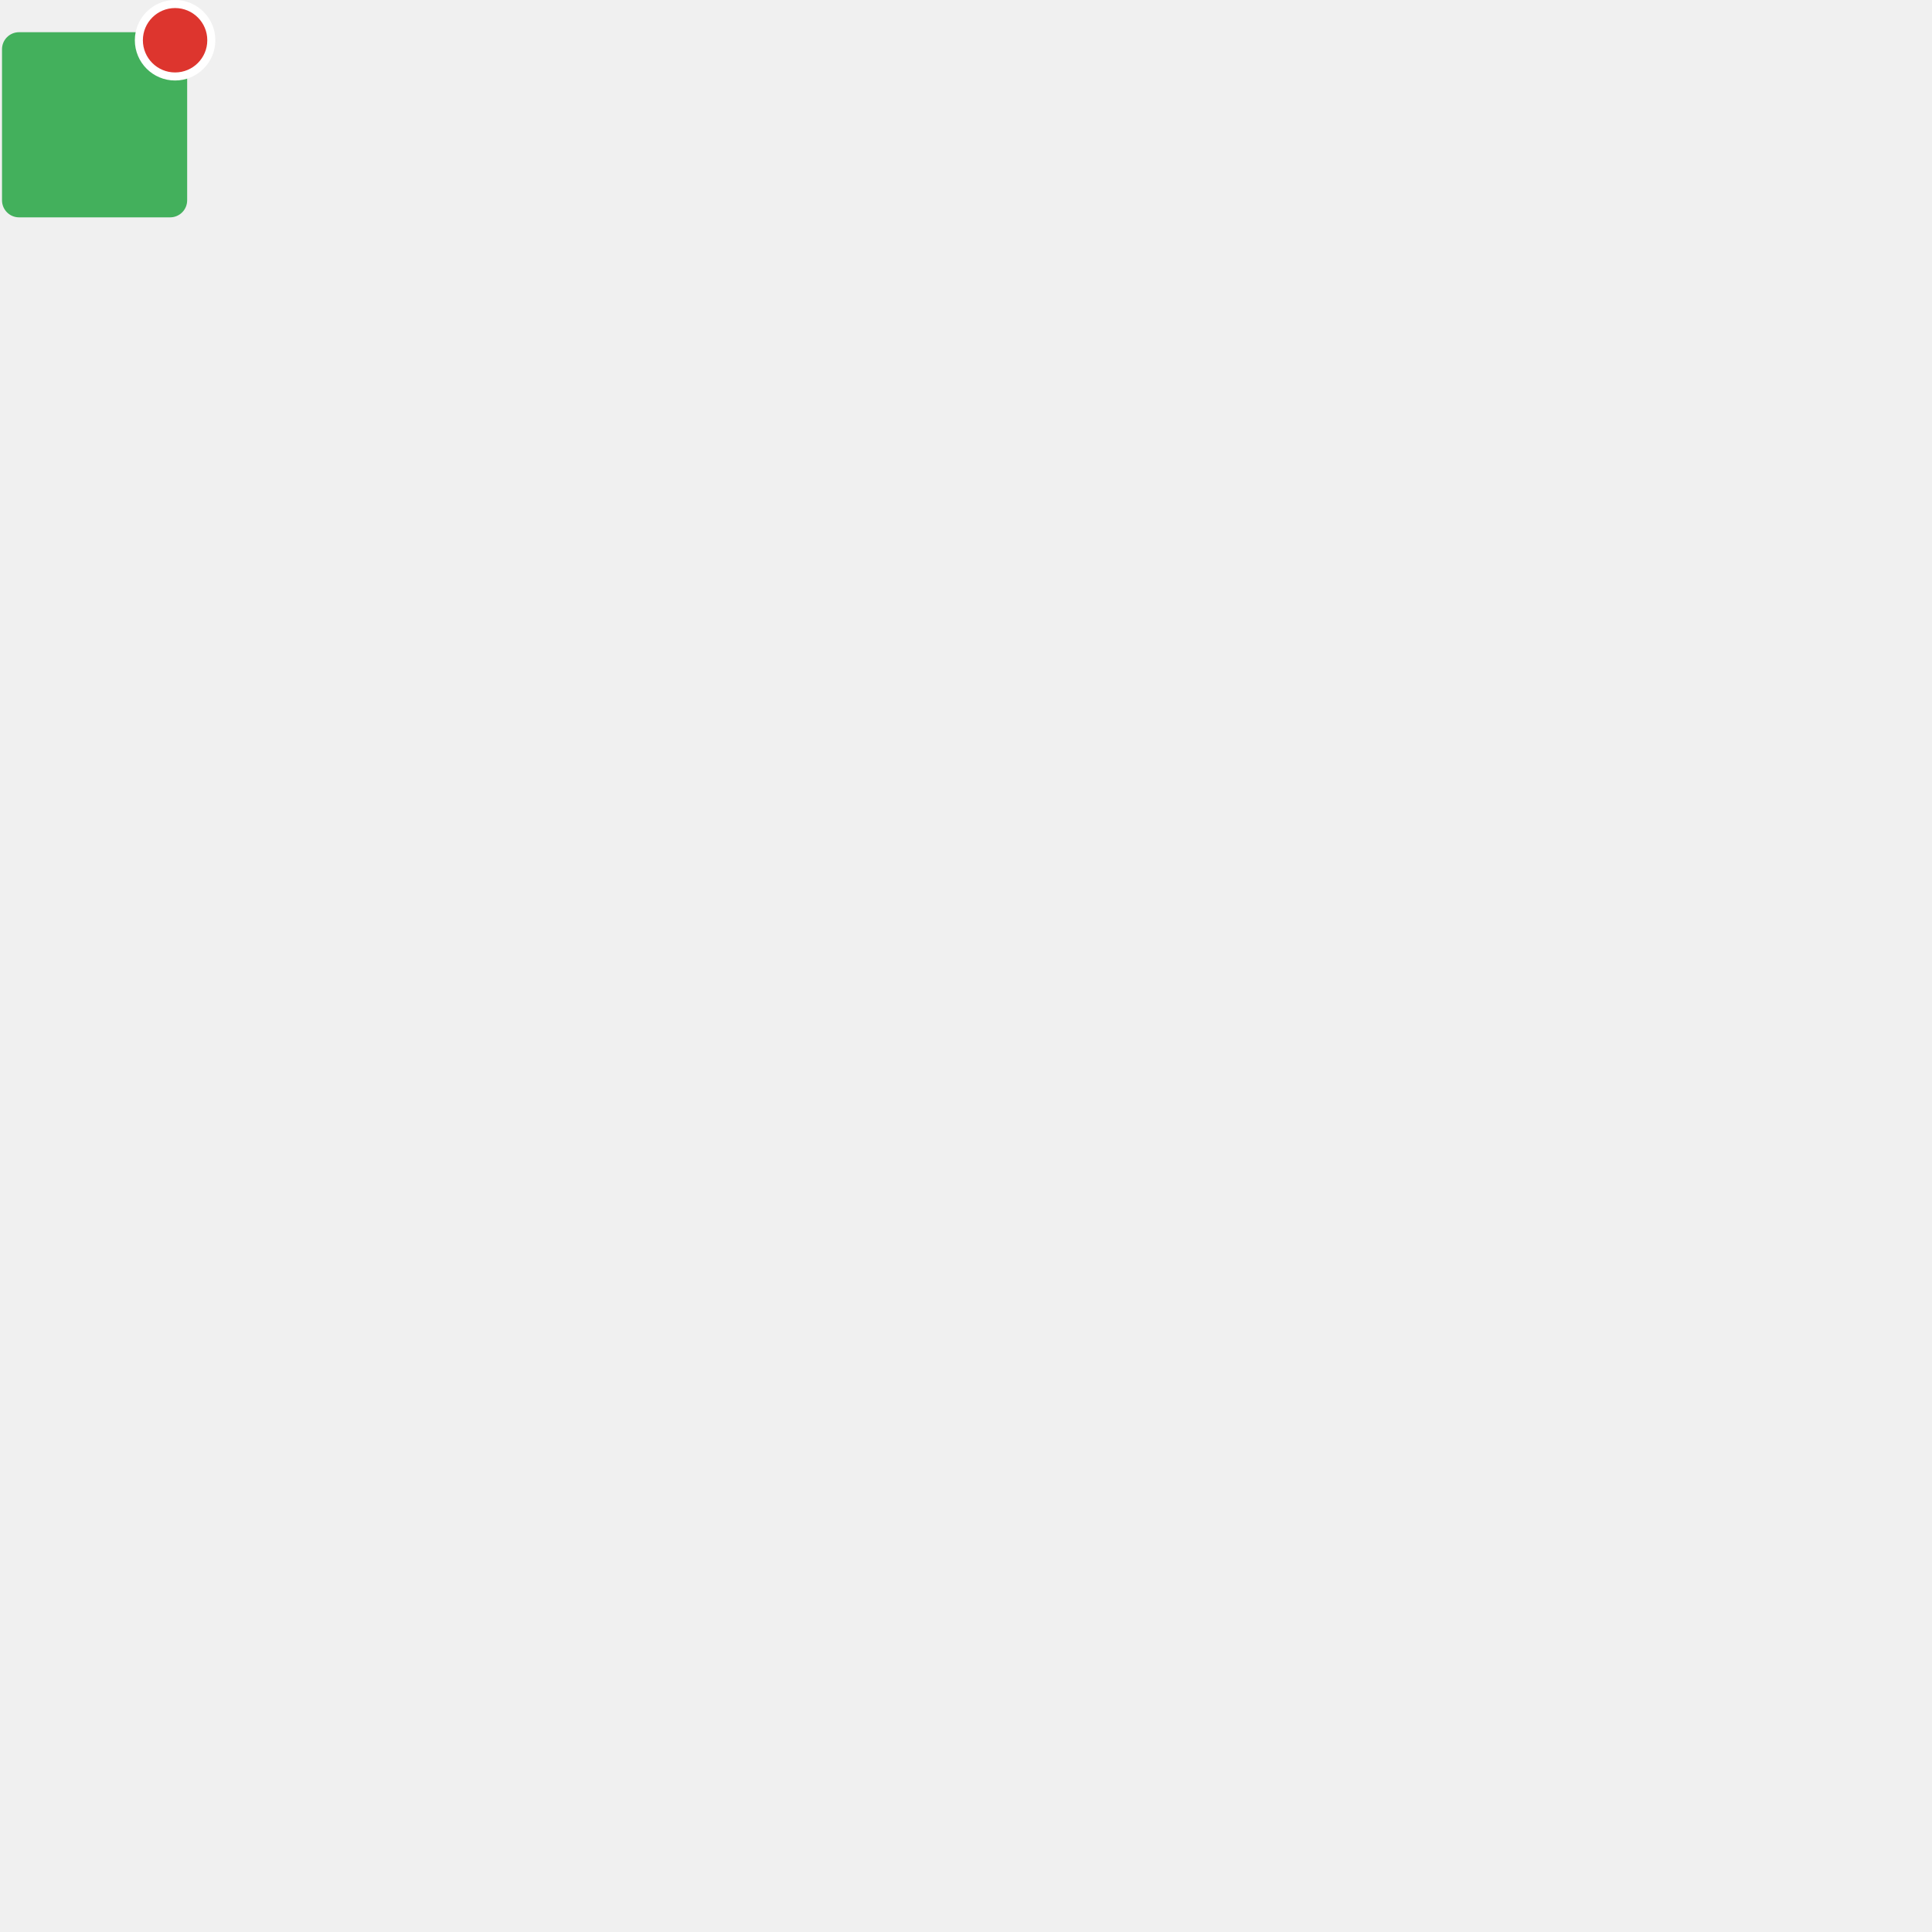
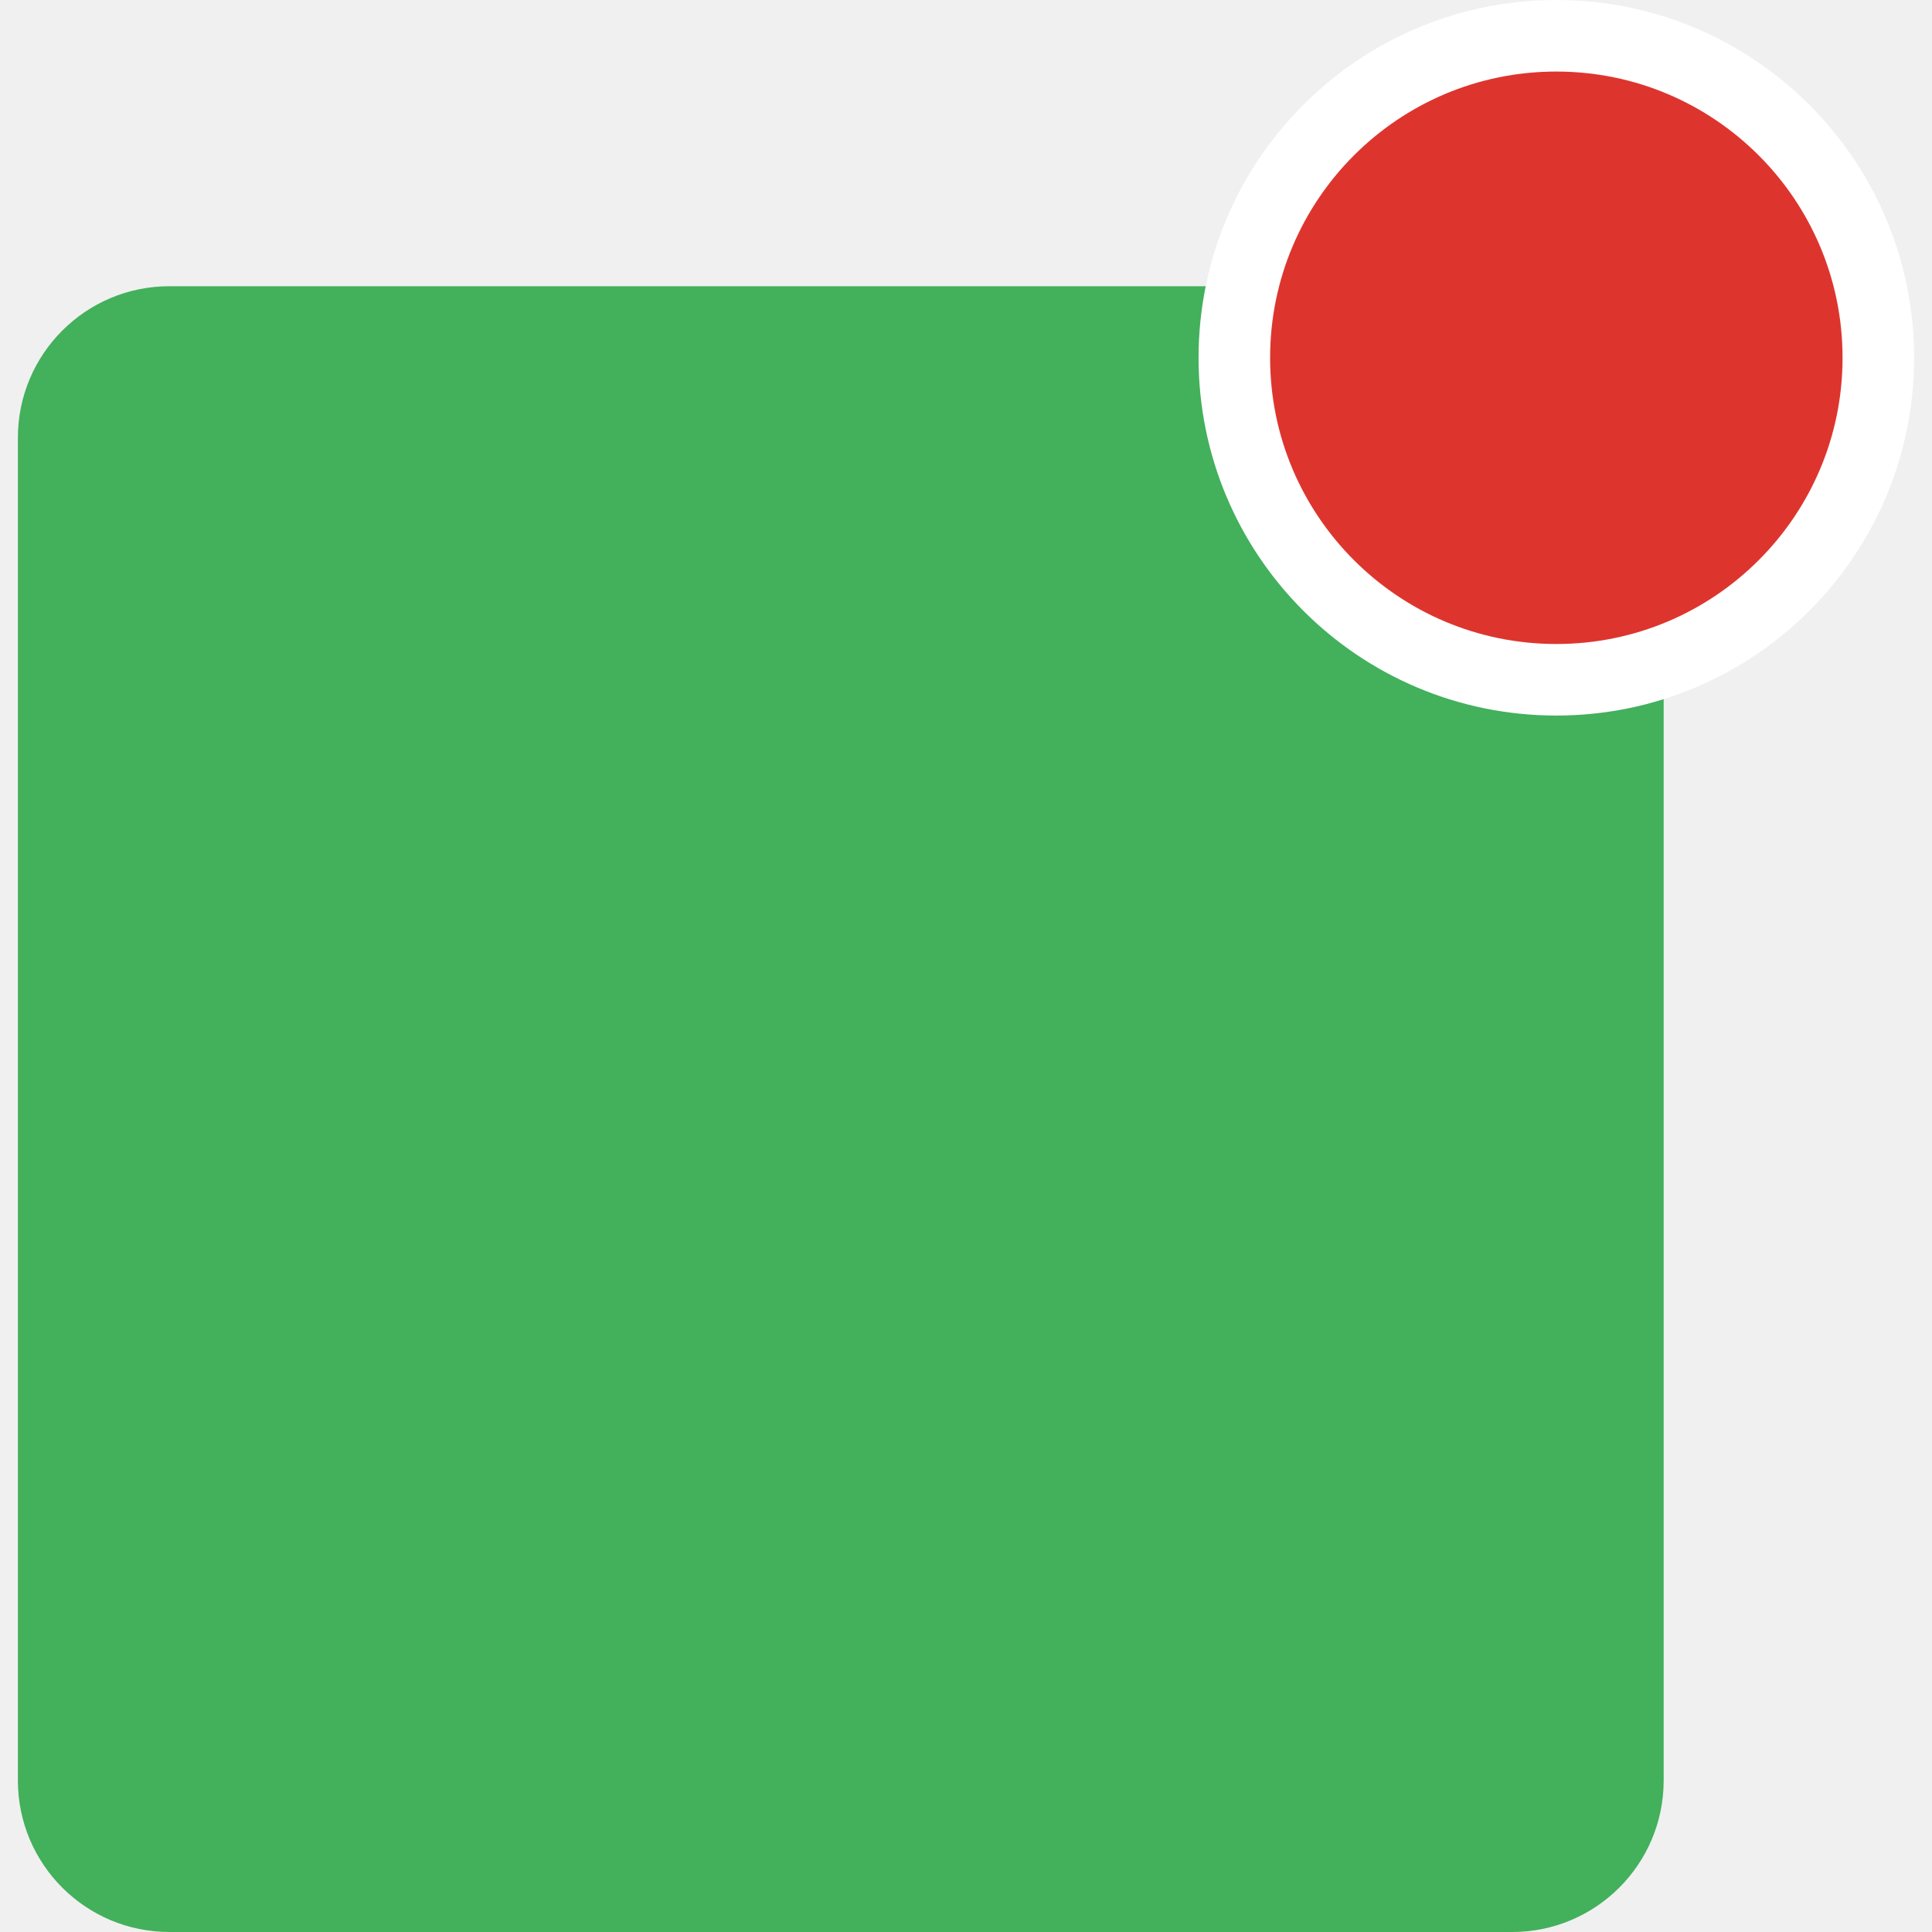
- <svg xmlns="http://www.w3.org/2000/svg" version="1.1" id="Capa_1" x="0px" y="0px" viewBox="0 0 480 480" style="enable-background:new 0 0 480 480;" xml:space="preserve">
+ <svg xmlns="http://www.w3.org/2000/svg" version="1.1" id="Capa_1" x="0px" y="0px" viewBox="0 0 54 54" style="enable-background:new 0 0 54 54;" xml:space="preserve">
  <path style="fill:#43B05C;" d="M43.5,19c-4.971,0-9-4.029-9-9c0-0.688,0.084-1.356,0.231-2H4.735C2.396,8,0.5,9.896,0.5,12.235  v37.53C0.5,52.104,2.396,54,4.735,54h37.53c2.339,0,4.235-1.896,4.235-4.235V18.477C45.56,18.81,44.554,19,43.5,19z" />
  <circle style="fill:#DD352E;stroke:#FFFFFF;stroke-width:2;stroke-linecap:round;stroke-miterlimit:10;" cx="43.5" cy="10" r="9" />
  <g>
</g>
  <g>
</g>
  <g>
</g>
  <g>
</g>
  <g>
</g>
  <g>
</g>
  <g>
</g>
  <g>
</g>
  <g>
</g>
  <g>
</g>
  <g>
</g>
  <g>
</g>
  <g>
</g>
  <g>
</g>
  <g>
</g>
</svg>
